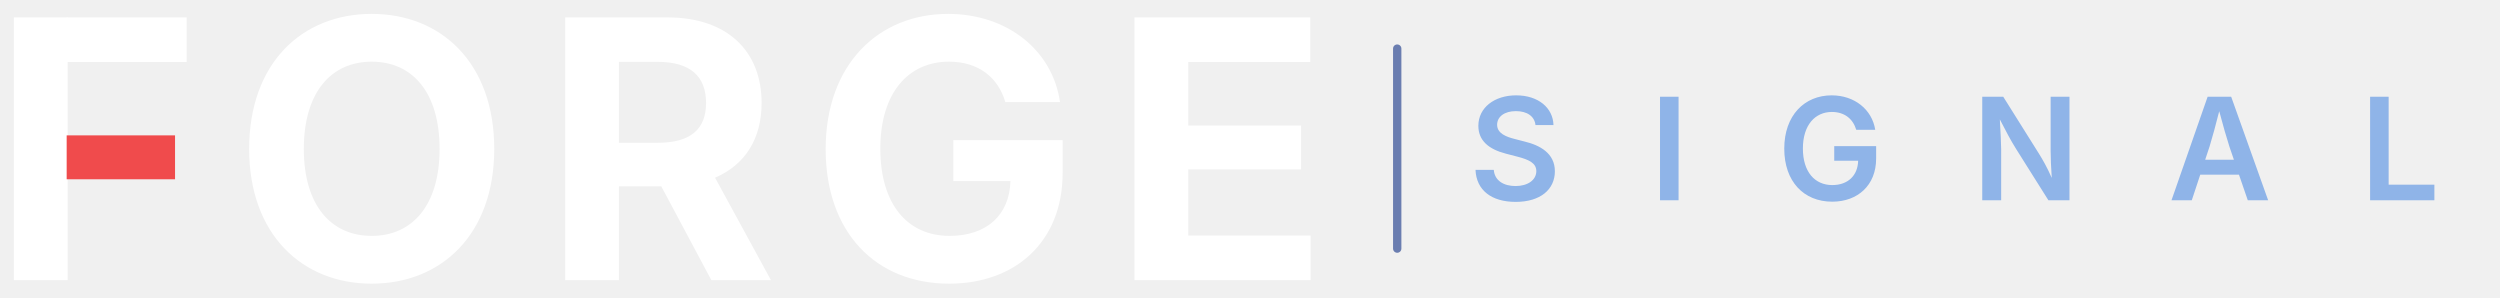
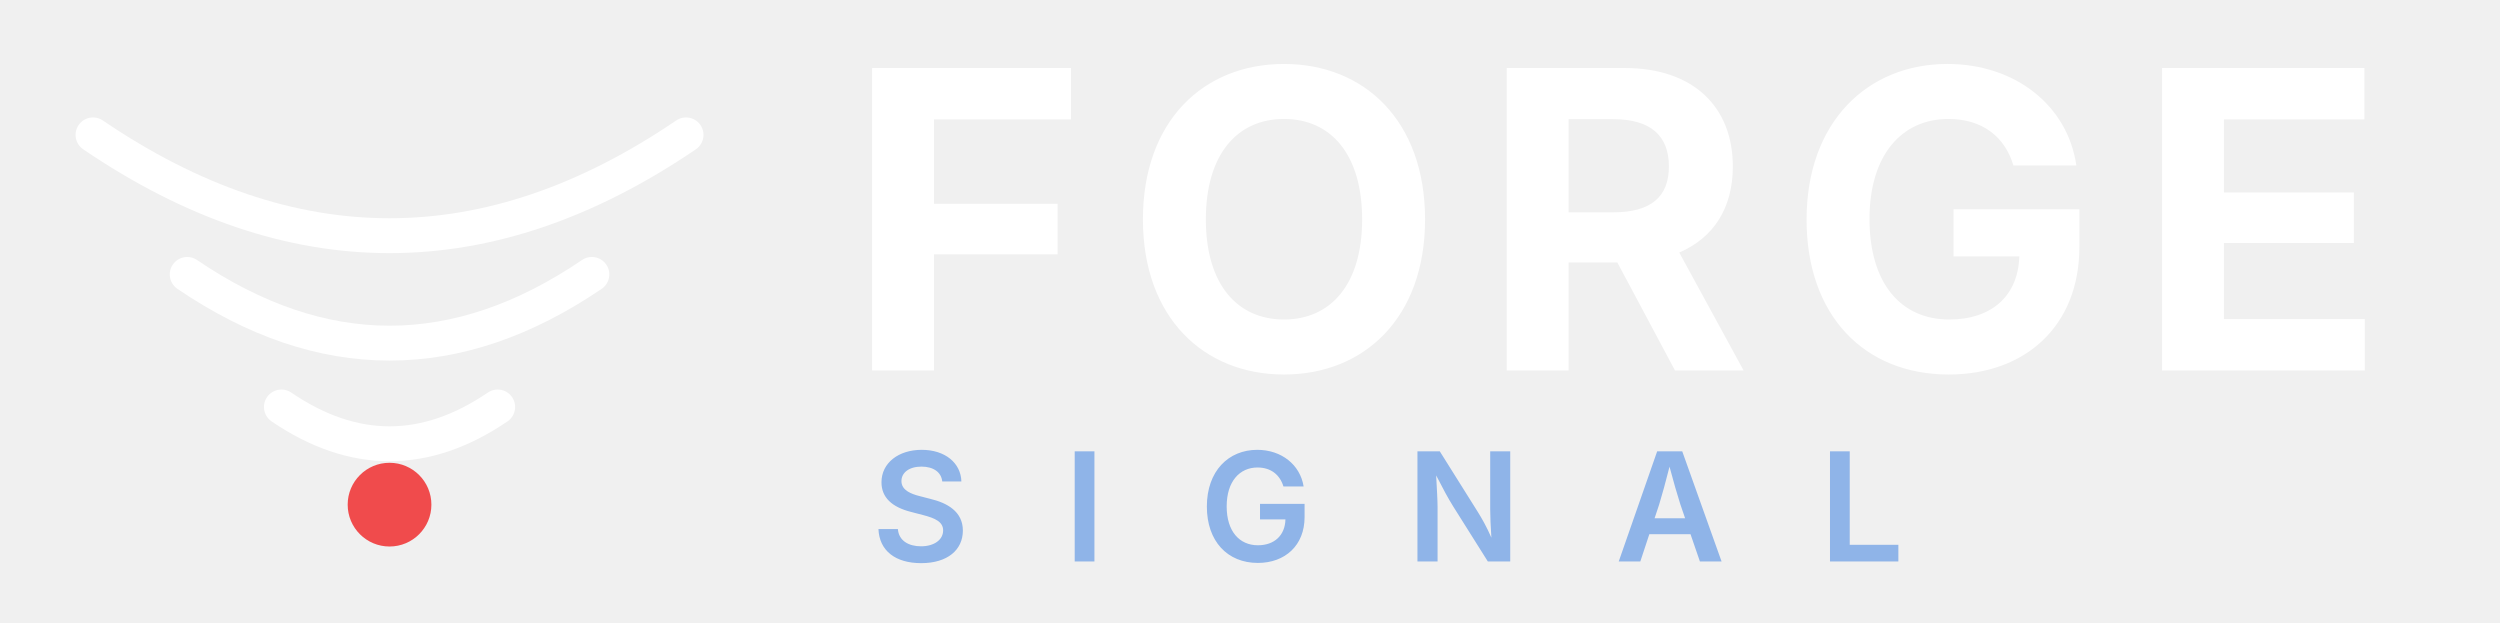
- <svg xmlns="http://www.w3.org/2000/svg" viewBox="0 0 1800 214" width="1800" height="214" role="img" aria-label="FORGE SIGNAL">
-   <g transform="translate(-124.77 -228.3)">
-     <rect x="134.77" y="240.84" width="38.72" height="189.16" fill="#FFFFFF" />
-     <rect x="172.77" y="240.84" width="86.41" height="32.12" fill="#FFFFFF" />
-     <rect x="172.77" y="325.77" width="78.03" height="31.61" fill="#F04B4C" />
+ <svg xmlns="http://www.w3.org/2000/svg" viewBox="0 0 860 214" role="img" aria-label="FORGE SIGNAL">
+   <g transform="translate(14 20)">
+     <g transform="scale(1.2)">
+       <path d="M15.0 22.0 Q100.0 79.8 185.0 22.0" fill="none" stroke="#FFFFFF" stroke-width="10" stroke-linecap="round" />
+       <path d="M42.0 62.0 Q100.0 101.4 158.0 62.0" fill="none" stroke="#FFFFFF" stroke-width="10" stroke-linecap="round" />
+       <path d="M69.0 100.0 Q100.0 121.1 131.0 100.0" fill="none" stroke="#FFFFFF" stroke-width="10" stroke-linecap="round" />
+       <circle cx="100" cy="128" r="12" fill="#F04B4C" />
+     </g>
+   </g>
+   <g transform="translate(300.0 22.0) scale(0.55) translate(-134.77 -238.3)">
+     <path d="M134.77 430.0H173.49V357.383H250.805V325.771H173.49V272.959H259.184V240.84H134.77Z" fill="#FFFFFF" />
    <path d="M392.395 432.539C442.541 432.539 480.627 397.119 480.627 335.547C480.627 273.721 442.541 238.301 392.395 238.301C342.248 238.301 304.162 273.721 304.162 335.547C304.162 396.992 342.248 432.539 392.395 432.539Z M392.395 398.135C363.068 398.135 343.518 376.045 343.518 335.547C343.518 294.922 363.068 272.705 392.395 272.705C421.721 272.705 441.271 294.795 441.271 335.547C441.271 376.045 421.721 398.135 392.395 398.135Z M531.699 430.0H570.42V362.461H600.889L636.943 430.0H679.854L639.609 356.24C661.191 346.973 673.125 328.311 673.125 302.412C673.125 265.215 648.496 240.84 605.459 240.84H531.699Z M570.42 331.104V272.832H598.223C621.963 272.832 633.135 283.369 633.135 302.412C633.135 321.328 621.963 331.104 598.35 331.104Z M808.24 432.539C855.721 432.539 889.871 402.451 889.871 352.812V329.199H811.16V358.652H852.293C851.658 382.9 835.408 398.135 808.494 398.135C778.152 398.135 758.602 375.41 758.602 335.293C758.602 295.176 778.787 272.705 807.986 272.705C829.061 272.705 843.279 283.75 848.611 301.777H887.967C882.635 264.453 849.881 238.301 807.352 238.301C757.586 238.301 719.246 274.355 719.246 335.674C719.246 395.469 755.174 432.539 808.24 432.539Z M941.578 430.0H1068.404V397.881H980.299V350.273H1061.549V318.662H980.299V272.959H1068.15V240.84H941.578Z" fill="#FFFFFF" />
  </g>
-   <rect x="1003" y="32" width="6" height="150" rx="3" fill="#6A7DB0" />
-   <g transform="translate(1062 68.57) scale(1.22) translate(-317 -513)">
+   <g transform="translate(302.0 154.7) scale(0.62) translate(-317 -513)">
    <path d="M341.006 575.943C355.607 575.943 364.139 568.602 364.139 557.855C364.139 547.191 355.238 542.475 346.174 540.301L340.473 538.824C335.51 537.594 330.055 535.543 330.055 530.416C330.055 525.781 334.238 522.377 341.129 522.377C347.732 522.377 352.162 525.412 352.695 530.621H363.318C363.031 520.408 354.336 513.066 341.293 513.066C328.496 513.066 318.98 520.285 318.98 531.072C318.98 539.686 325.01 544.854 335.223 547.479L342.154 549.283C348.758 551.006 353.188 553.016 353.188 557.773C353.188 563.023 348.143 566.592 340.924 566.592C334.033 566.592 328.578 563.475 328.086 557.035H317.299C317.791 569.094 326.773 575.943 341.006 575.943Z M437.139 513.887H426.188V575.0H437.139Z M527.816 575.82C542.91 575.82 553.738 566.1 553.738 550.391V543.049H529.006V551.662H543.115C542.91 560.439 537.045 566.018 527.857 566.018C517.562 566.018 510.508 558.266 510.508 544.443C510.508 530.58 517.727 522.869 527.611 522.869C535.035 522.869 540.039 526.889 542.008 533.41H553.205C551.318 521.393 540.941 513.066 527.488 513.066C511.492 513.066 499.516 524.838 499.516 544.525C499.516 563.844 510.959 575.82 527.816 575.82Z M616.361 575.0H627.518V544.648C627.518 541.244 627.148 534.805 626.738 527.258C630.84 535.215 633.137 539.562 636.336 544.689L655.408 575.0H667.836V513.887H656.721V545.961C656.721 549.693 656.967 555.887 657.377 561.793C654.711 555.682 652.045 551.047 649.871 547.561L628.748 513.887H616.361Z M728.039 575.0H740.016L745.02 559.865H767.865L773.074 575.0H785.092L763.271 513.887H749.367ZM747.932 551.047 750.516 543.254C752.197 537.799 754.043 530.949 756.217 522.418C758.473 530.867 760.4 537.635 762.205 543.254L764.871 551.047Z M845.254 575.0H883.193V565.771H856.205V513.887H845.254Z" fill="#8FB4E8" />
  </g>
</svg>
